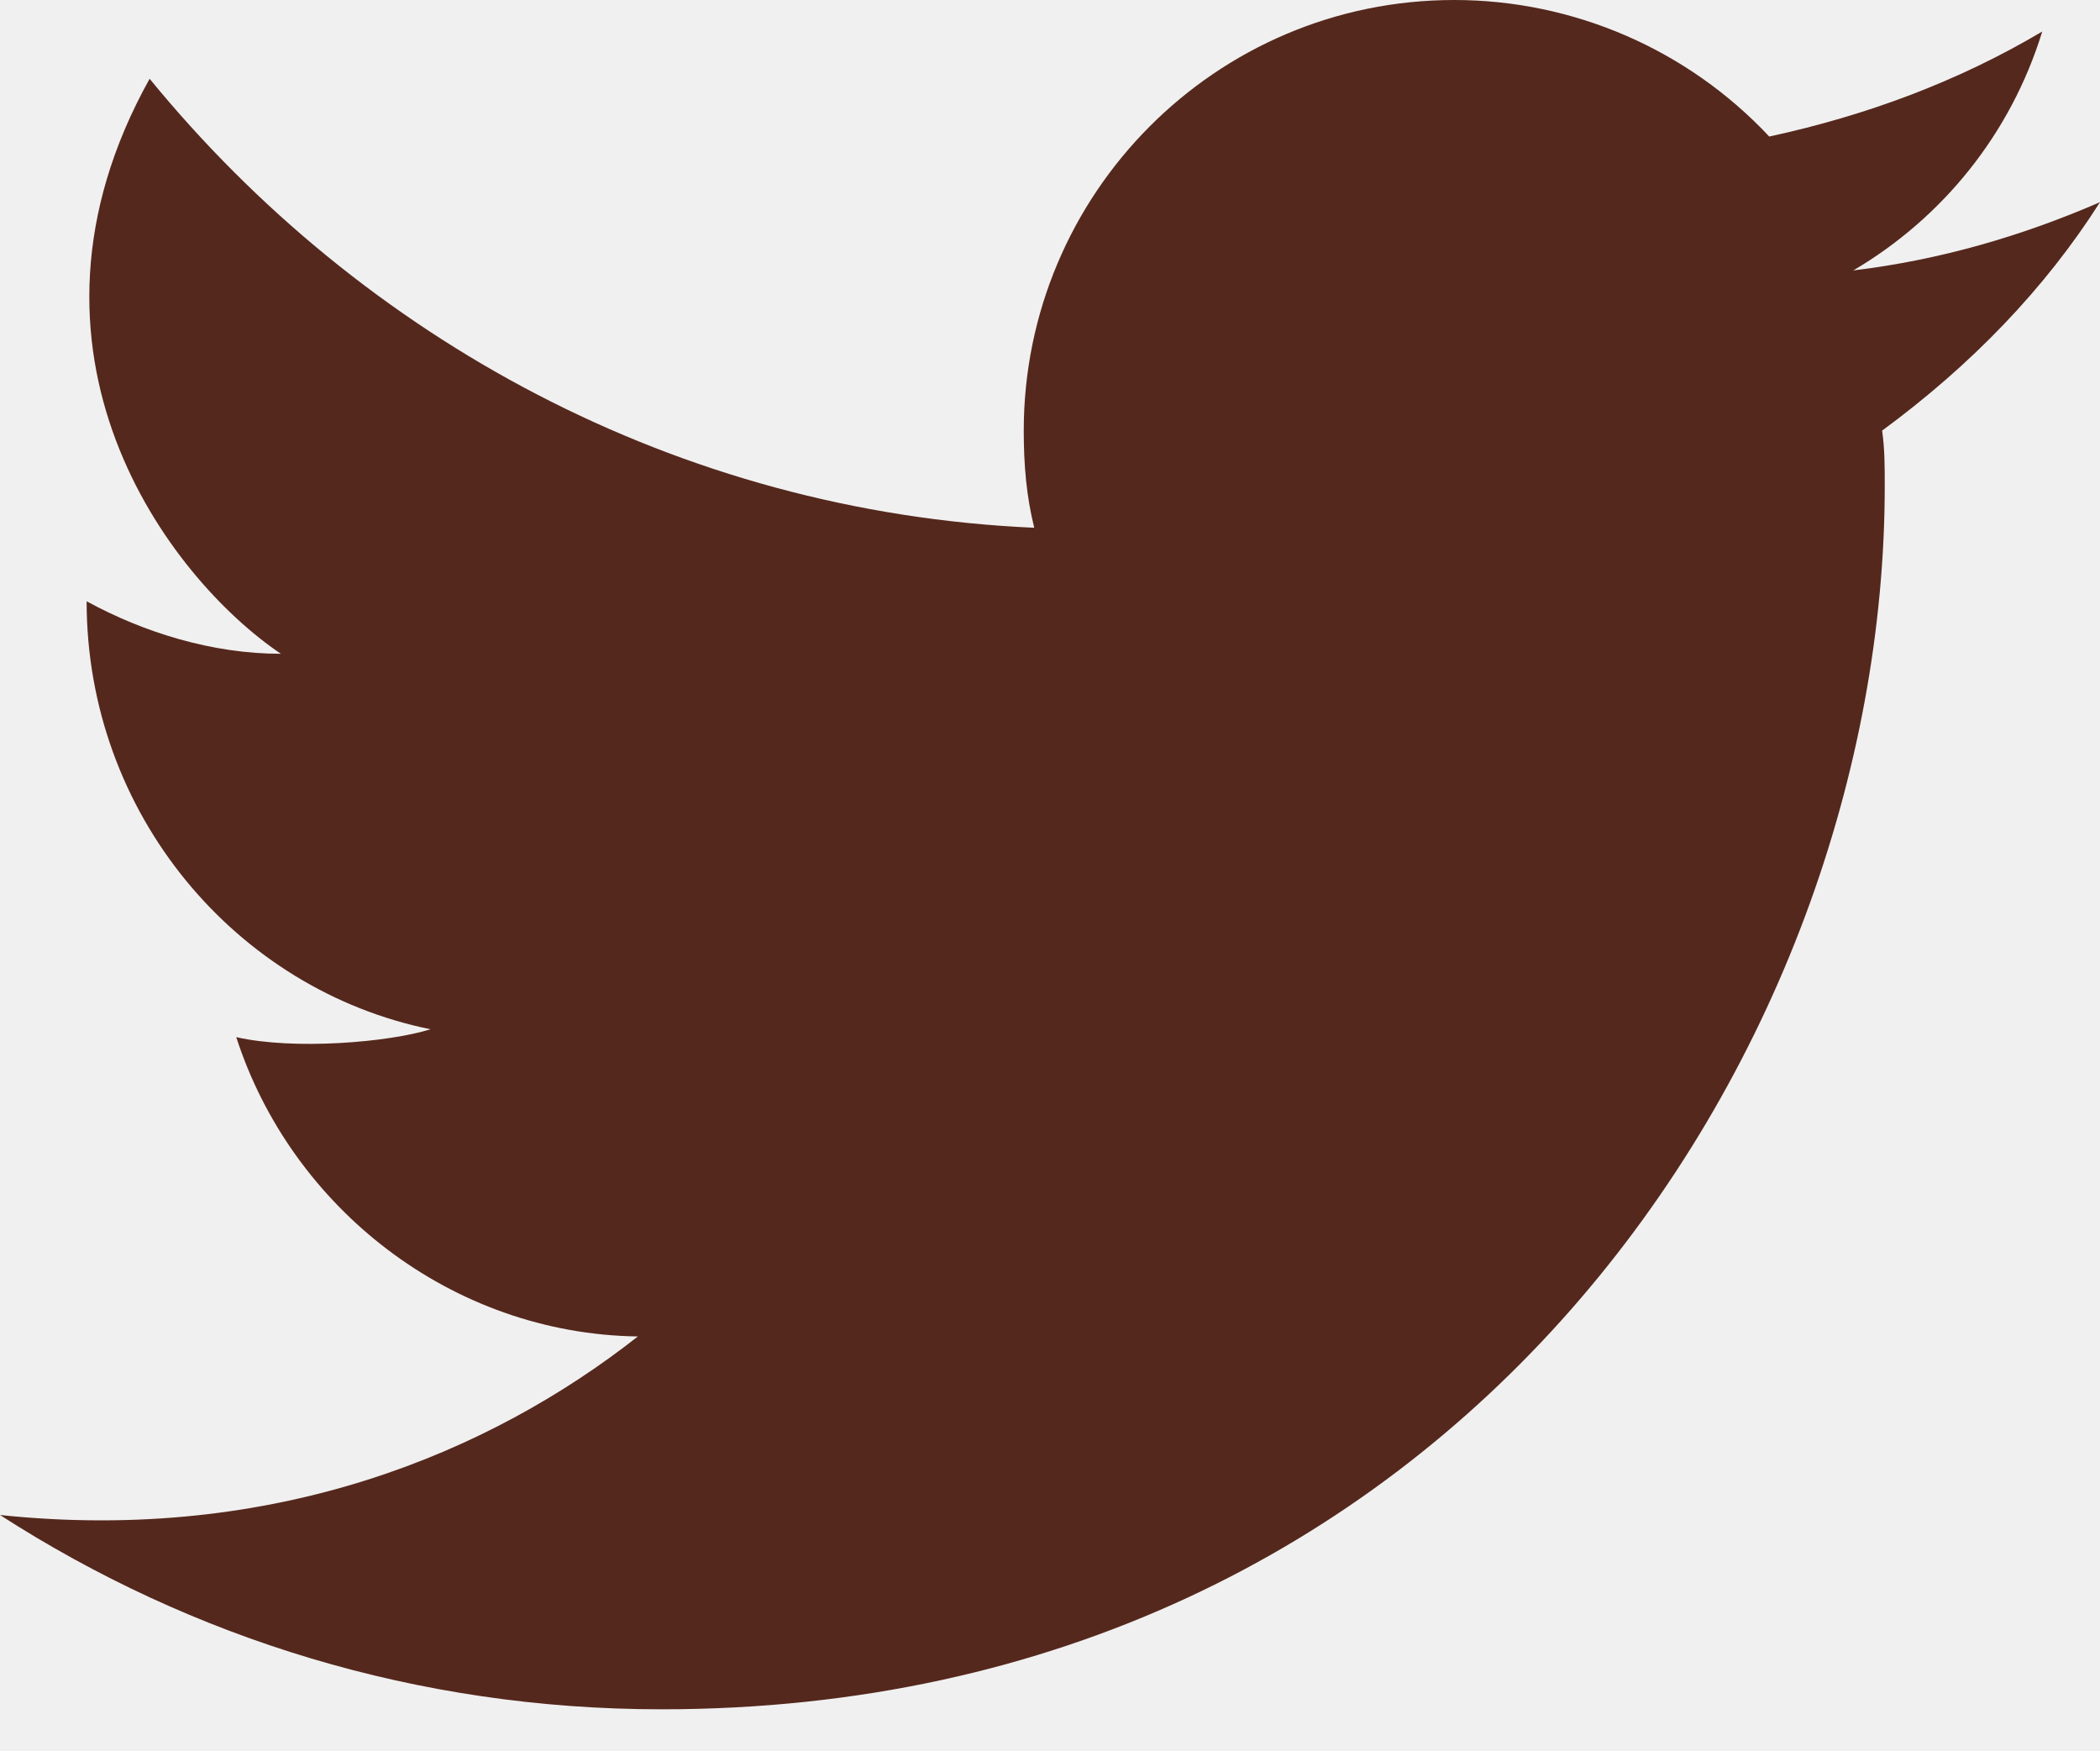
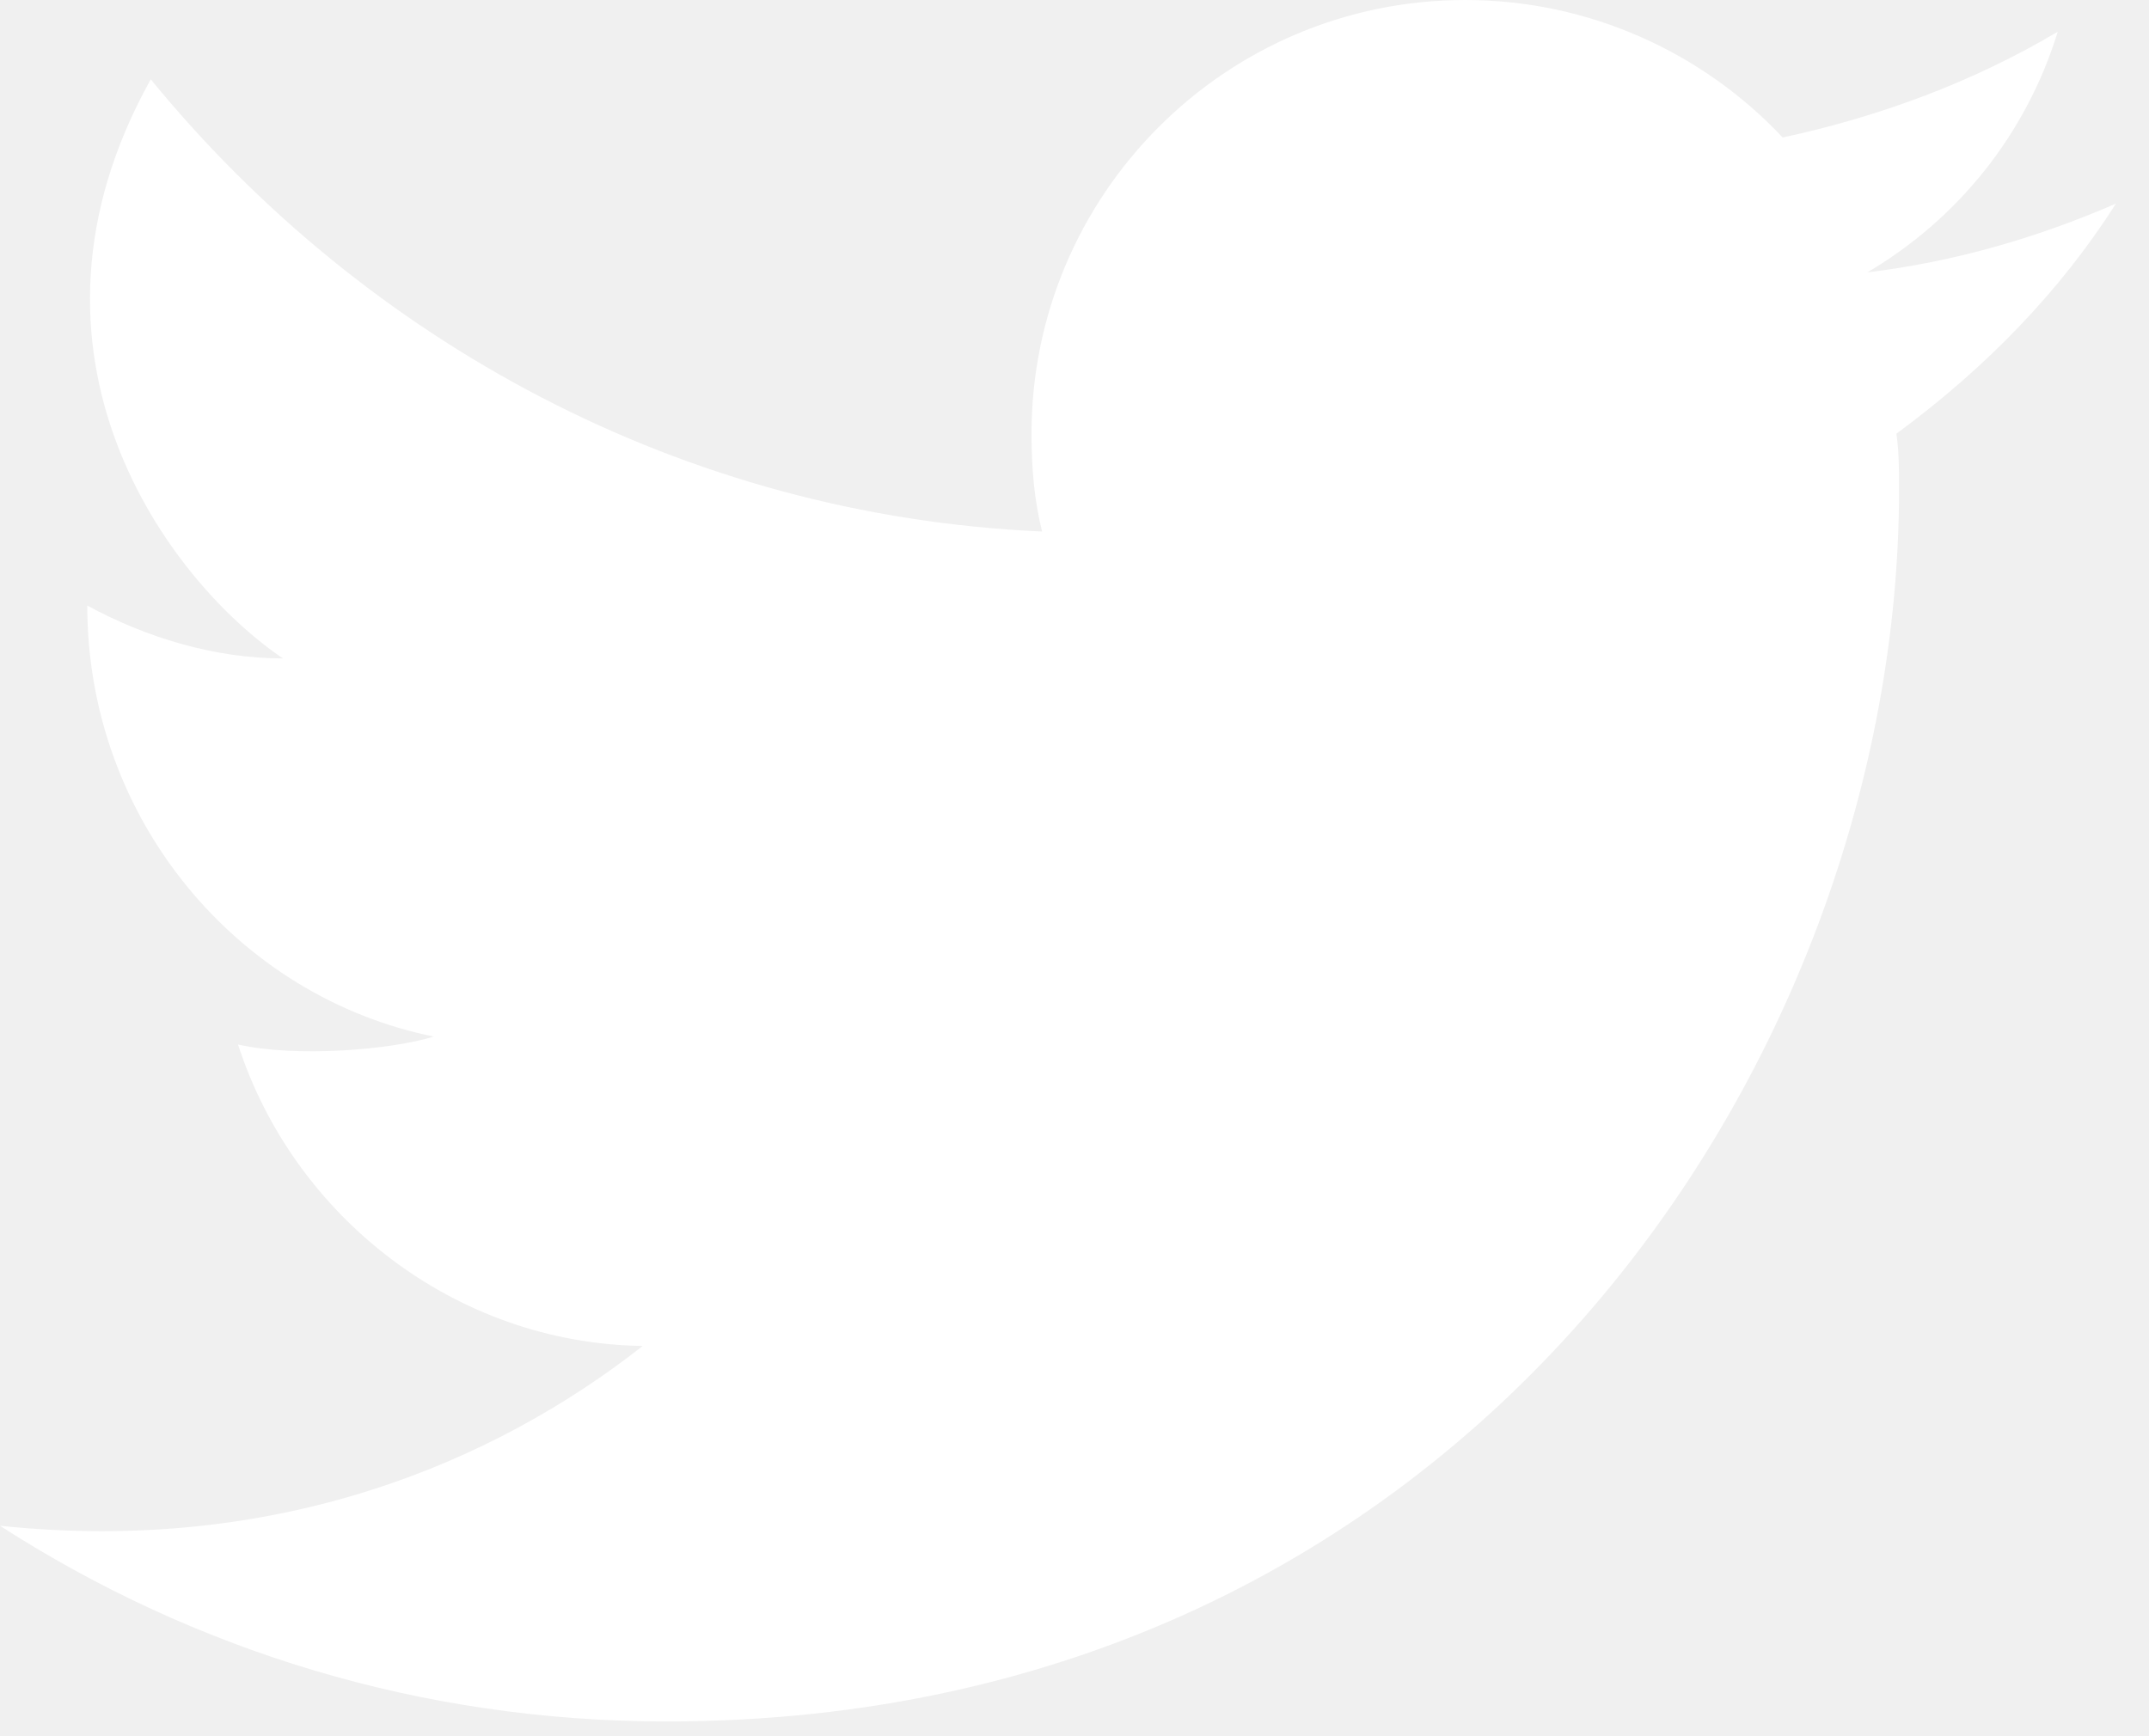
- <svg xmlns="http://www.w3.org/2000/svg" width="48" height="40" fill="none">
-   <path fill="#55281d" d="M48 4.62c-1.8.78-3.66 1.32-5.64 1.56 2.04-1.2 3.6-3.12 4.32-5.46-1.92 1.14-4.02 1.92-6.24 2.4A9.87 9.87 0 0 0 33.24 0c-5.46 0-9.84 4.44-9.84 9.84 0 .78.06 1.5.24 2.22C15.48 11.7 8.28 7.74 3.42 1.8c-3.48 6.24.42 11.4 3 13.14-1.56 0-3.12-.48-4.44-1.2 0 4.86 3.42 8.88 7.86 9.78-.96.3-3.12.48-4.44.18 1.26 3.9 4.92 6.78 9.18 6.84C11.22 33.18 6.3 35.28 0 34.62c4.38 2.82 9.54 4.44 15.12 4.44 18.12 0 27.96-15 27.96-27.96 0-.42 0-.84-.06-1.26 2.04-1.5 3.72-3.24 4.98-5.22" />
+ <svg xmlns="http://www.w3.org/2000/svg" width="26" height="21" viewBox="0 0 26 21" fill="none">
+   <path d="M25.6 2.464C24.64 2.88 23.648 3.168 22.592 3.296C23.68 2.656 24.512 1.632 24.896 0.384C23.872 0.992 22.752 1.408 21.568 1.664C20.608 0.64 19.232 0 17.728 0C14.816 0 12.48 2.368 12.48 5.248C12.48 5.664 12.512 6.048 12.608 6.432C8.256 6.24 4.416 4.128 1.824 0.96C-0.032 4.288 2.048 7.04 3.424 7.968C2.592 7.968 1.76 7.712 1.056 7.328C1.056 9.92 2.88 12.064 5.248 12.544C4.736 12.704 3.584 12.8 2.88 12.64C3.552 14.72 5.504 16.256 7.776 16.288C5.984 17.696 3.36 18.816 0 18.464C2.336 19.968 5.088 20.832 8.064 20.832C17.728 20.832 22.976 12.832 22.976 5.92C22.976 5.696 22.976 5.472 22.944 5.248C24.032 4.448 24.928 3.52 25.6 2.464Z" fill="white" />
</svg>
